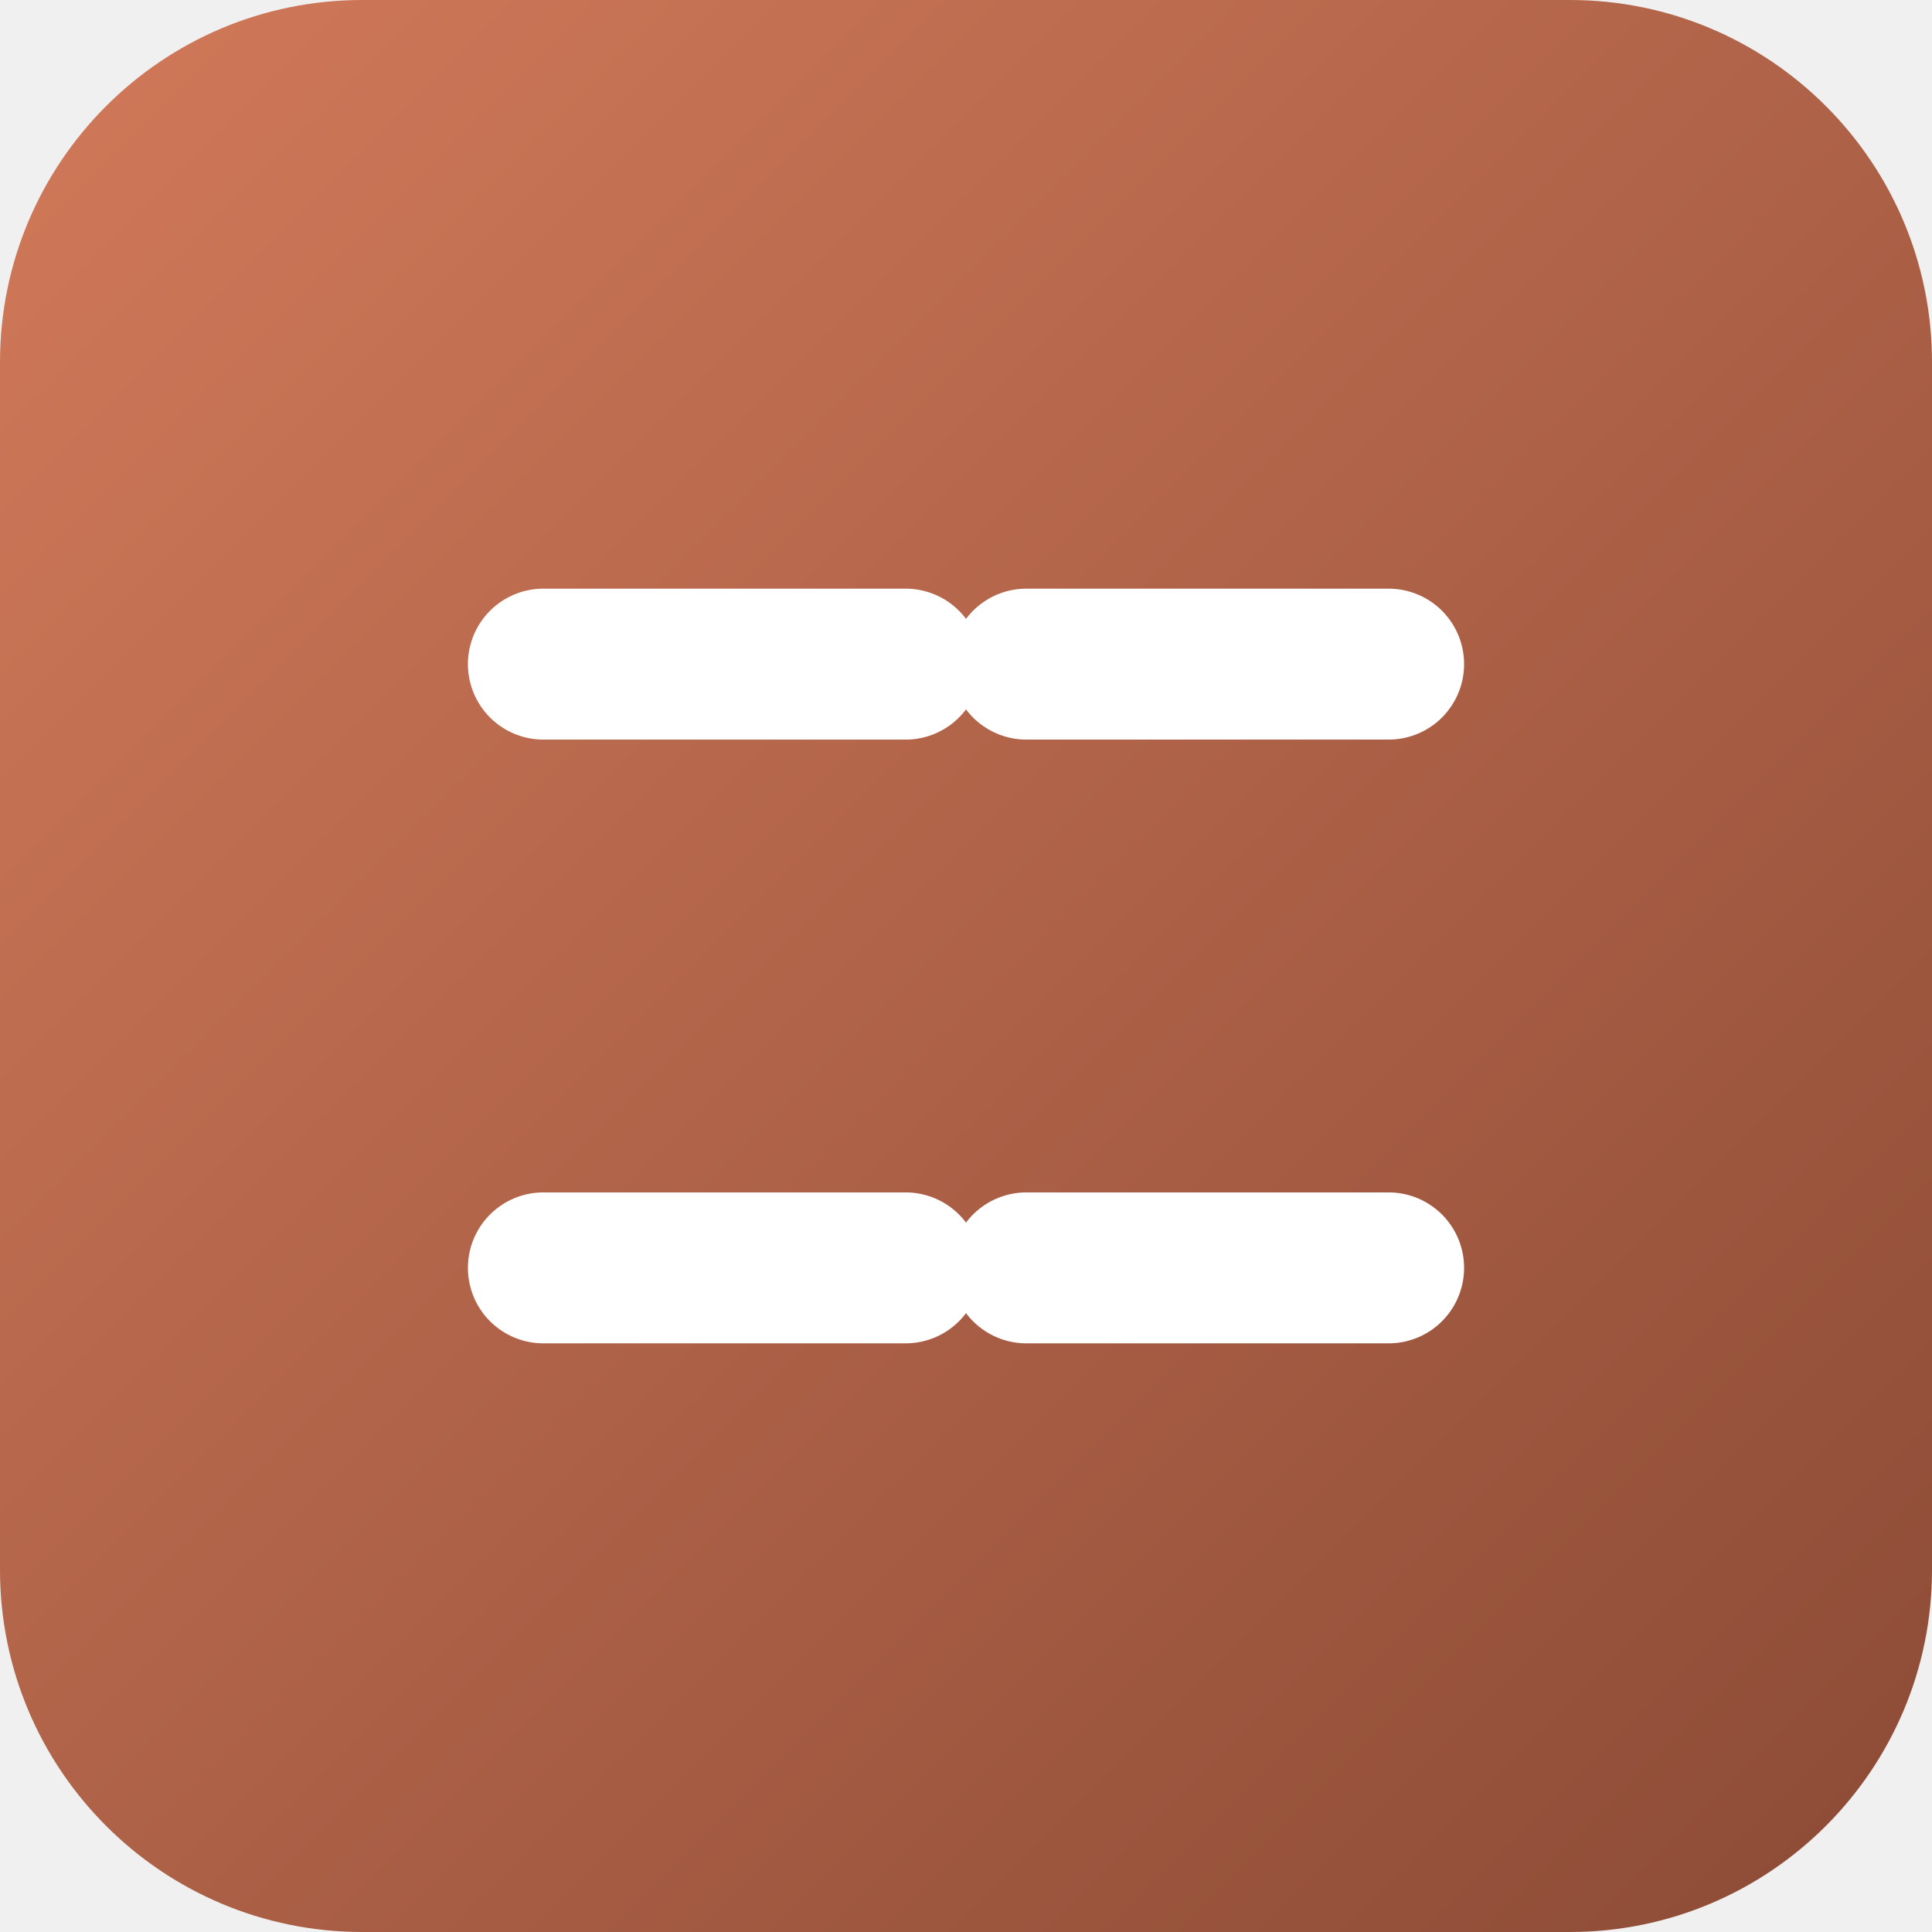
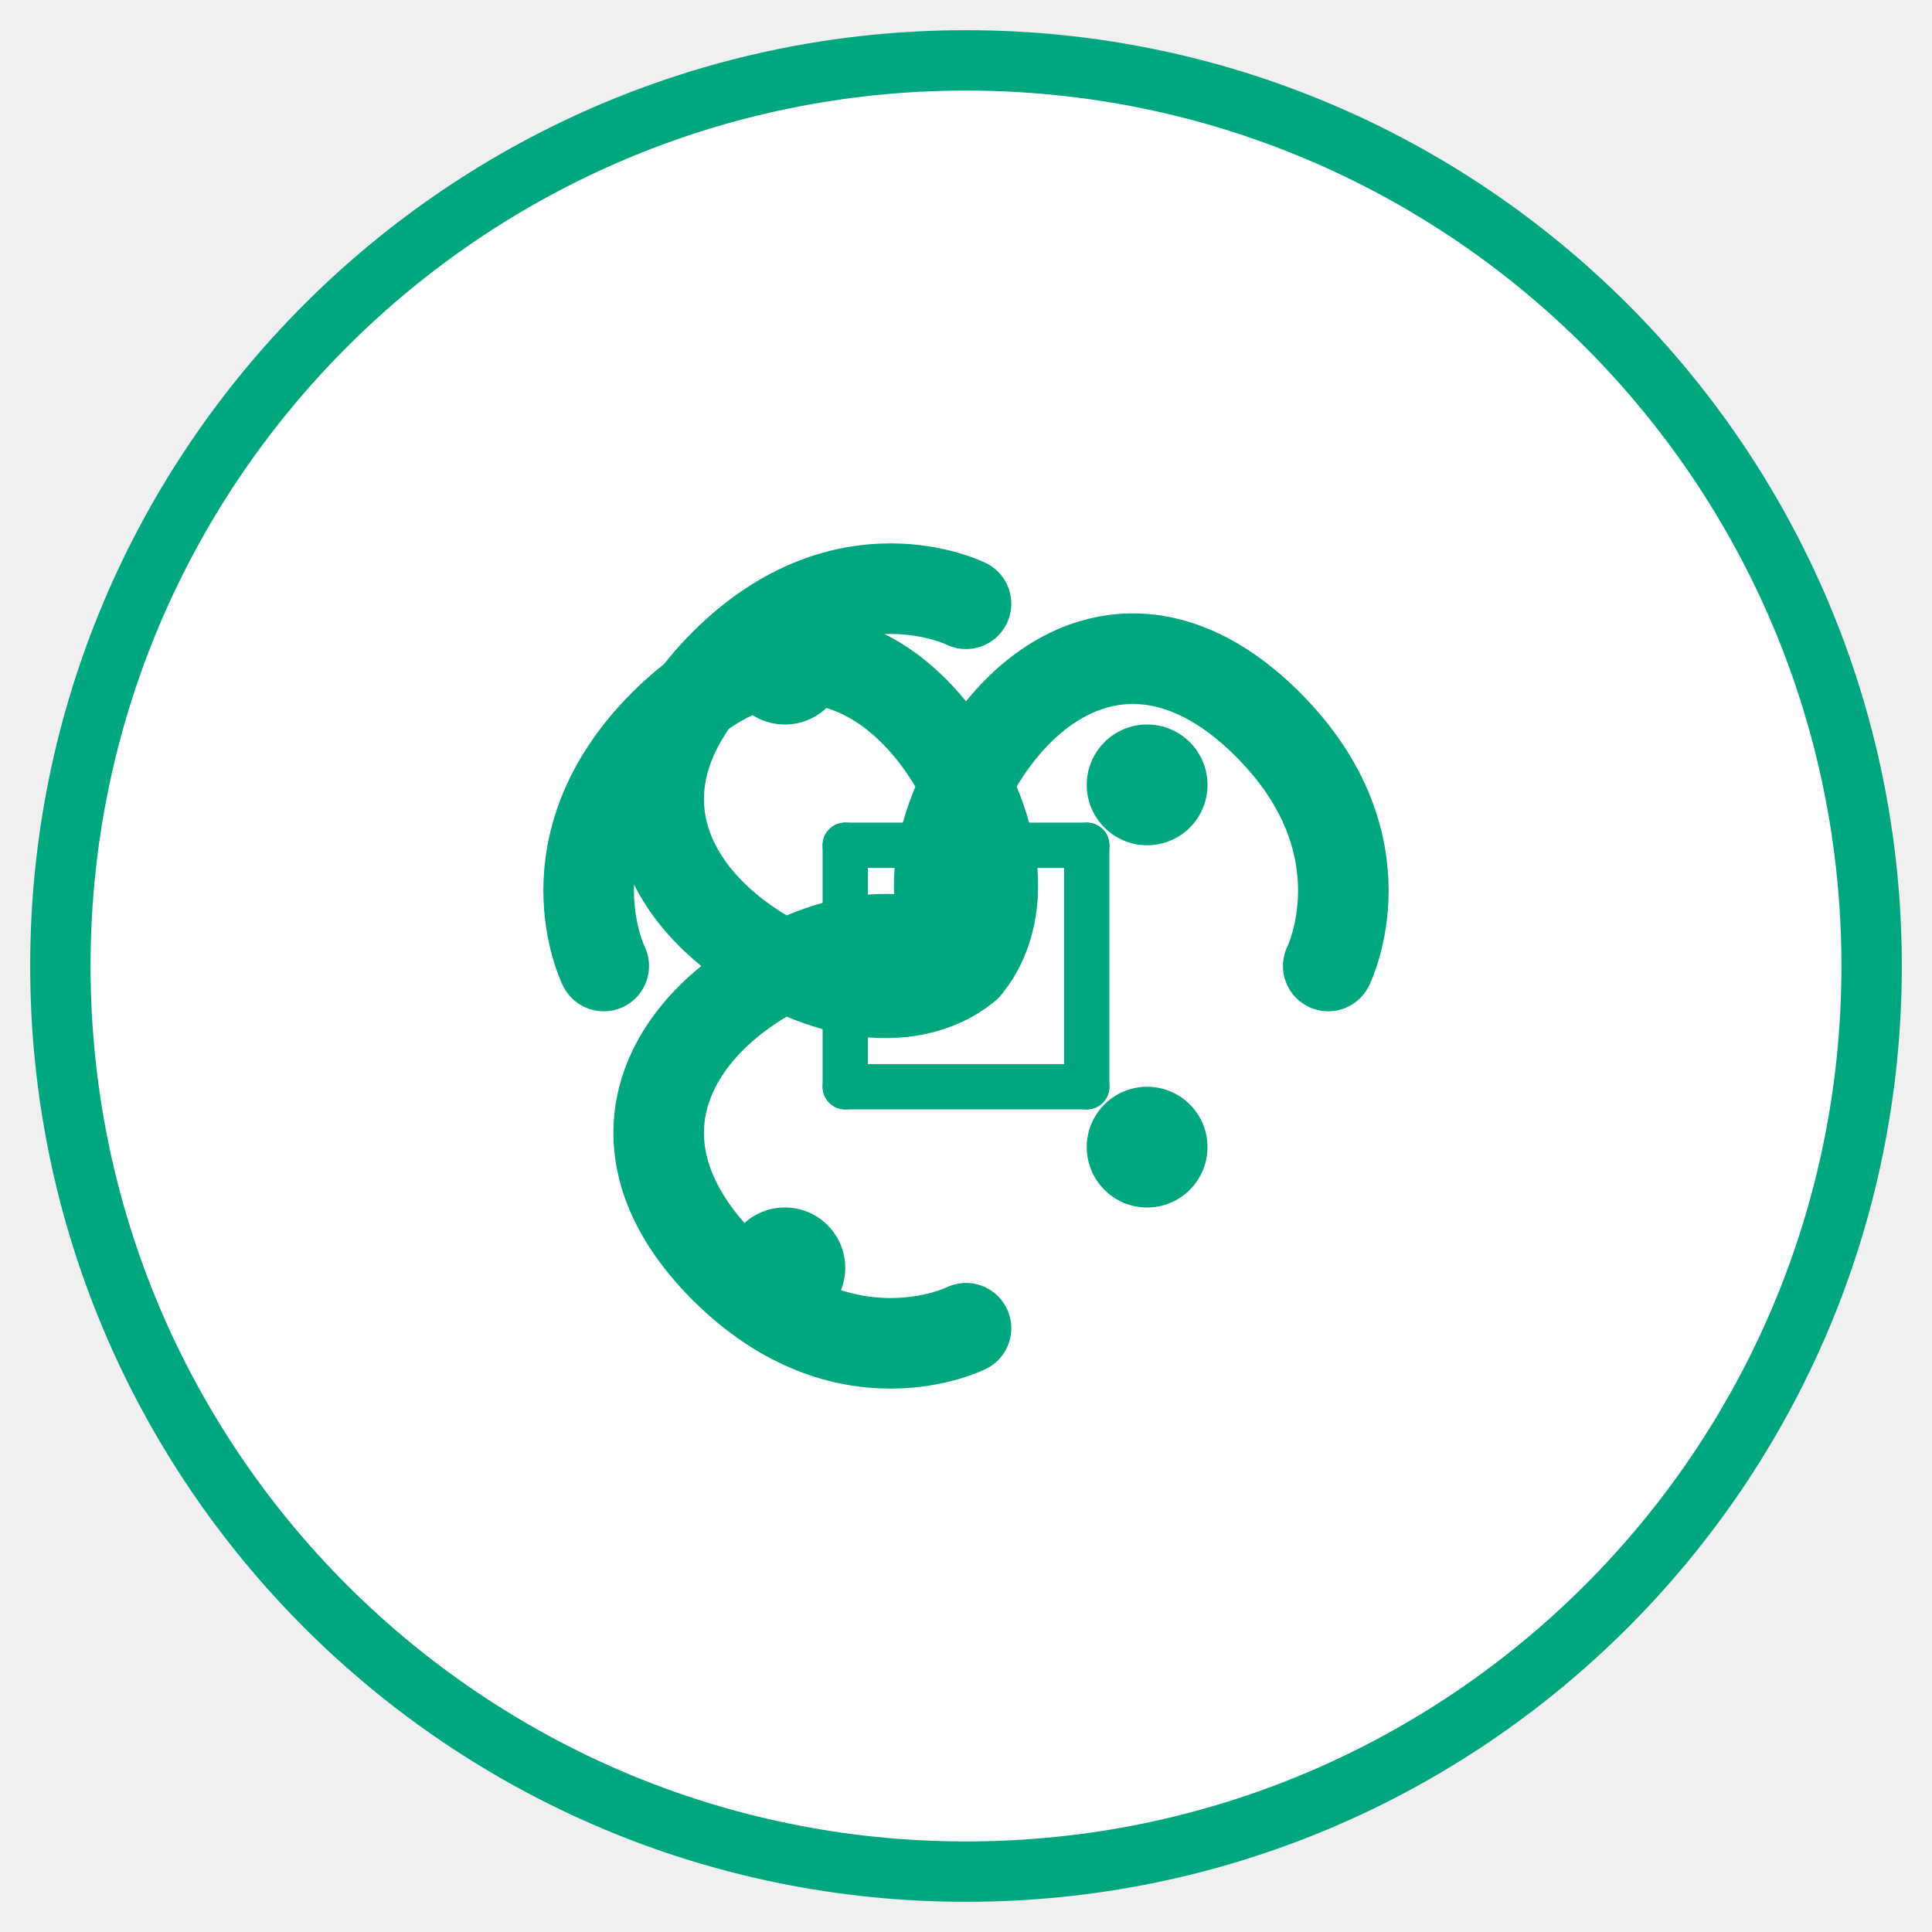
- <svg xmlns="http://www.w3.org/2000/svg" width="64" height="64" viewBox="0 0 128 128" role="img" aria-label="TC">
-   <defs>
-     <linearGradient id="g" x1="0%" y1="0%" x2="100%" y2="100%">
-       <stop offset="0%" stop-color="#D27A5A" />
-       <stop offset="100%" stop-color="#8B4A35" />
-     </linearGradient>
-   </defs>
-   <rect width="128" height="128" rx="24" ry="24" fill="url(#g)" />
-   <path d="M36 44h24" stroke="#fff" stroke-width="10" stroke-linecap="round" />
-   <path d="M68 44h24" stroke="#fff" stroke-width="10" stroke-linecap="round" />
-   <path d="M36 84h24" stroke="#fff" stroke-width="10" stroke-linecap="round" />
-   <path d="M68 84h24" stroke="#fff" stroke-width="10" stroke-linecap="round" />
+ <svg xmlns="http://www.w3.org/2000/svg" width="64" height="64" viewBox="0 0 64 64" fill="none">
+   <circle cx="32" cy="32" r="30" fill="white" stroke="#00A67E" stroke-width="2" />
+   <path d="M32 28L34 30L32 32L30 30L32 28Z" fill="#00A67E" />
+   <path d="M32 20C32 20 28 18 24 22C20 26 22 30 26 32C30 34 32 32 32 32" fill="none" stroke="#00A67E" stroke-width="3" stroke-linecap="round" />
+   <path d="M44 32C44 32 46 28 42 24C38 20 34 22 32 26C30 30 32 32 32 32" fill="none" stroke="#00A67E" stroke-width="3" stroke-linecap="round" />
+   <path d="M32 44C32 44 28 46 24 42C20 38 22 34 26 32C30 30 32 32 32 32" fill="none" stroke="#00A67E" stroke-width="3" stroke-linecap="round" />
+   <path d="M20 32C20 32 18 28 22 24C26 20 30 22 32 26C34 30 32 32 32 32" fill="none" stroke="#00A67E" stroke-width="3" stroke-linecap="round" />
+   <circle cx="26" cy="22" r="2" fill="#00A67E" />
+   <circle cx="38" cy="26" r="2" fill="#00A67E" />
+   <circle cx="26" cy="42" r="2" fill="#00A67E" />
+   <circle cx="38" cy="38" r="2" fill="#00A67E" />
+   <path d="M28 28L36 28M28 36L36 36" stroke="#00A67E" stroke-width="1.5" stroke-linecap="round" />
+   <path d="M28 28L28 36M36 28L36 36" stroke="#00A67E" stroke-width="1.5" stroke-linecap="round" />
</svg>
